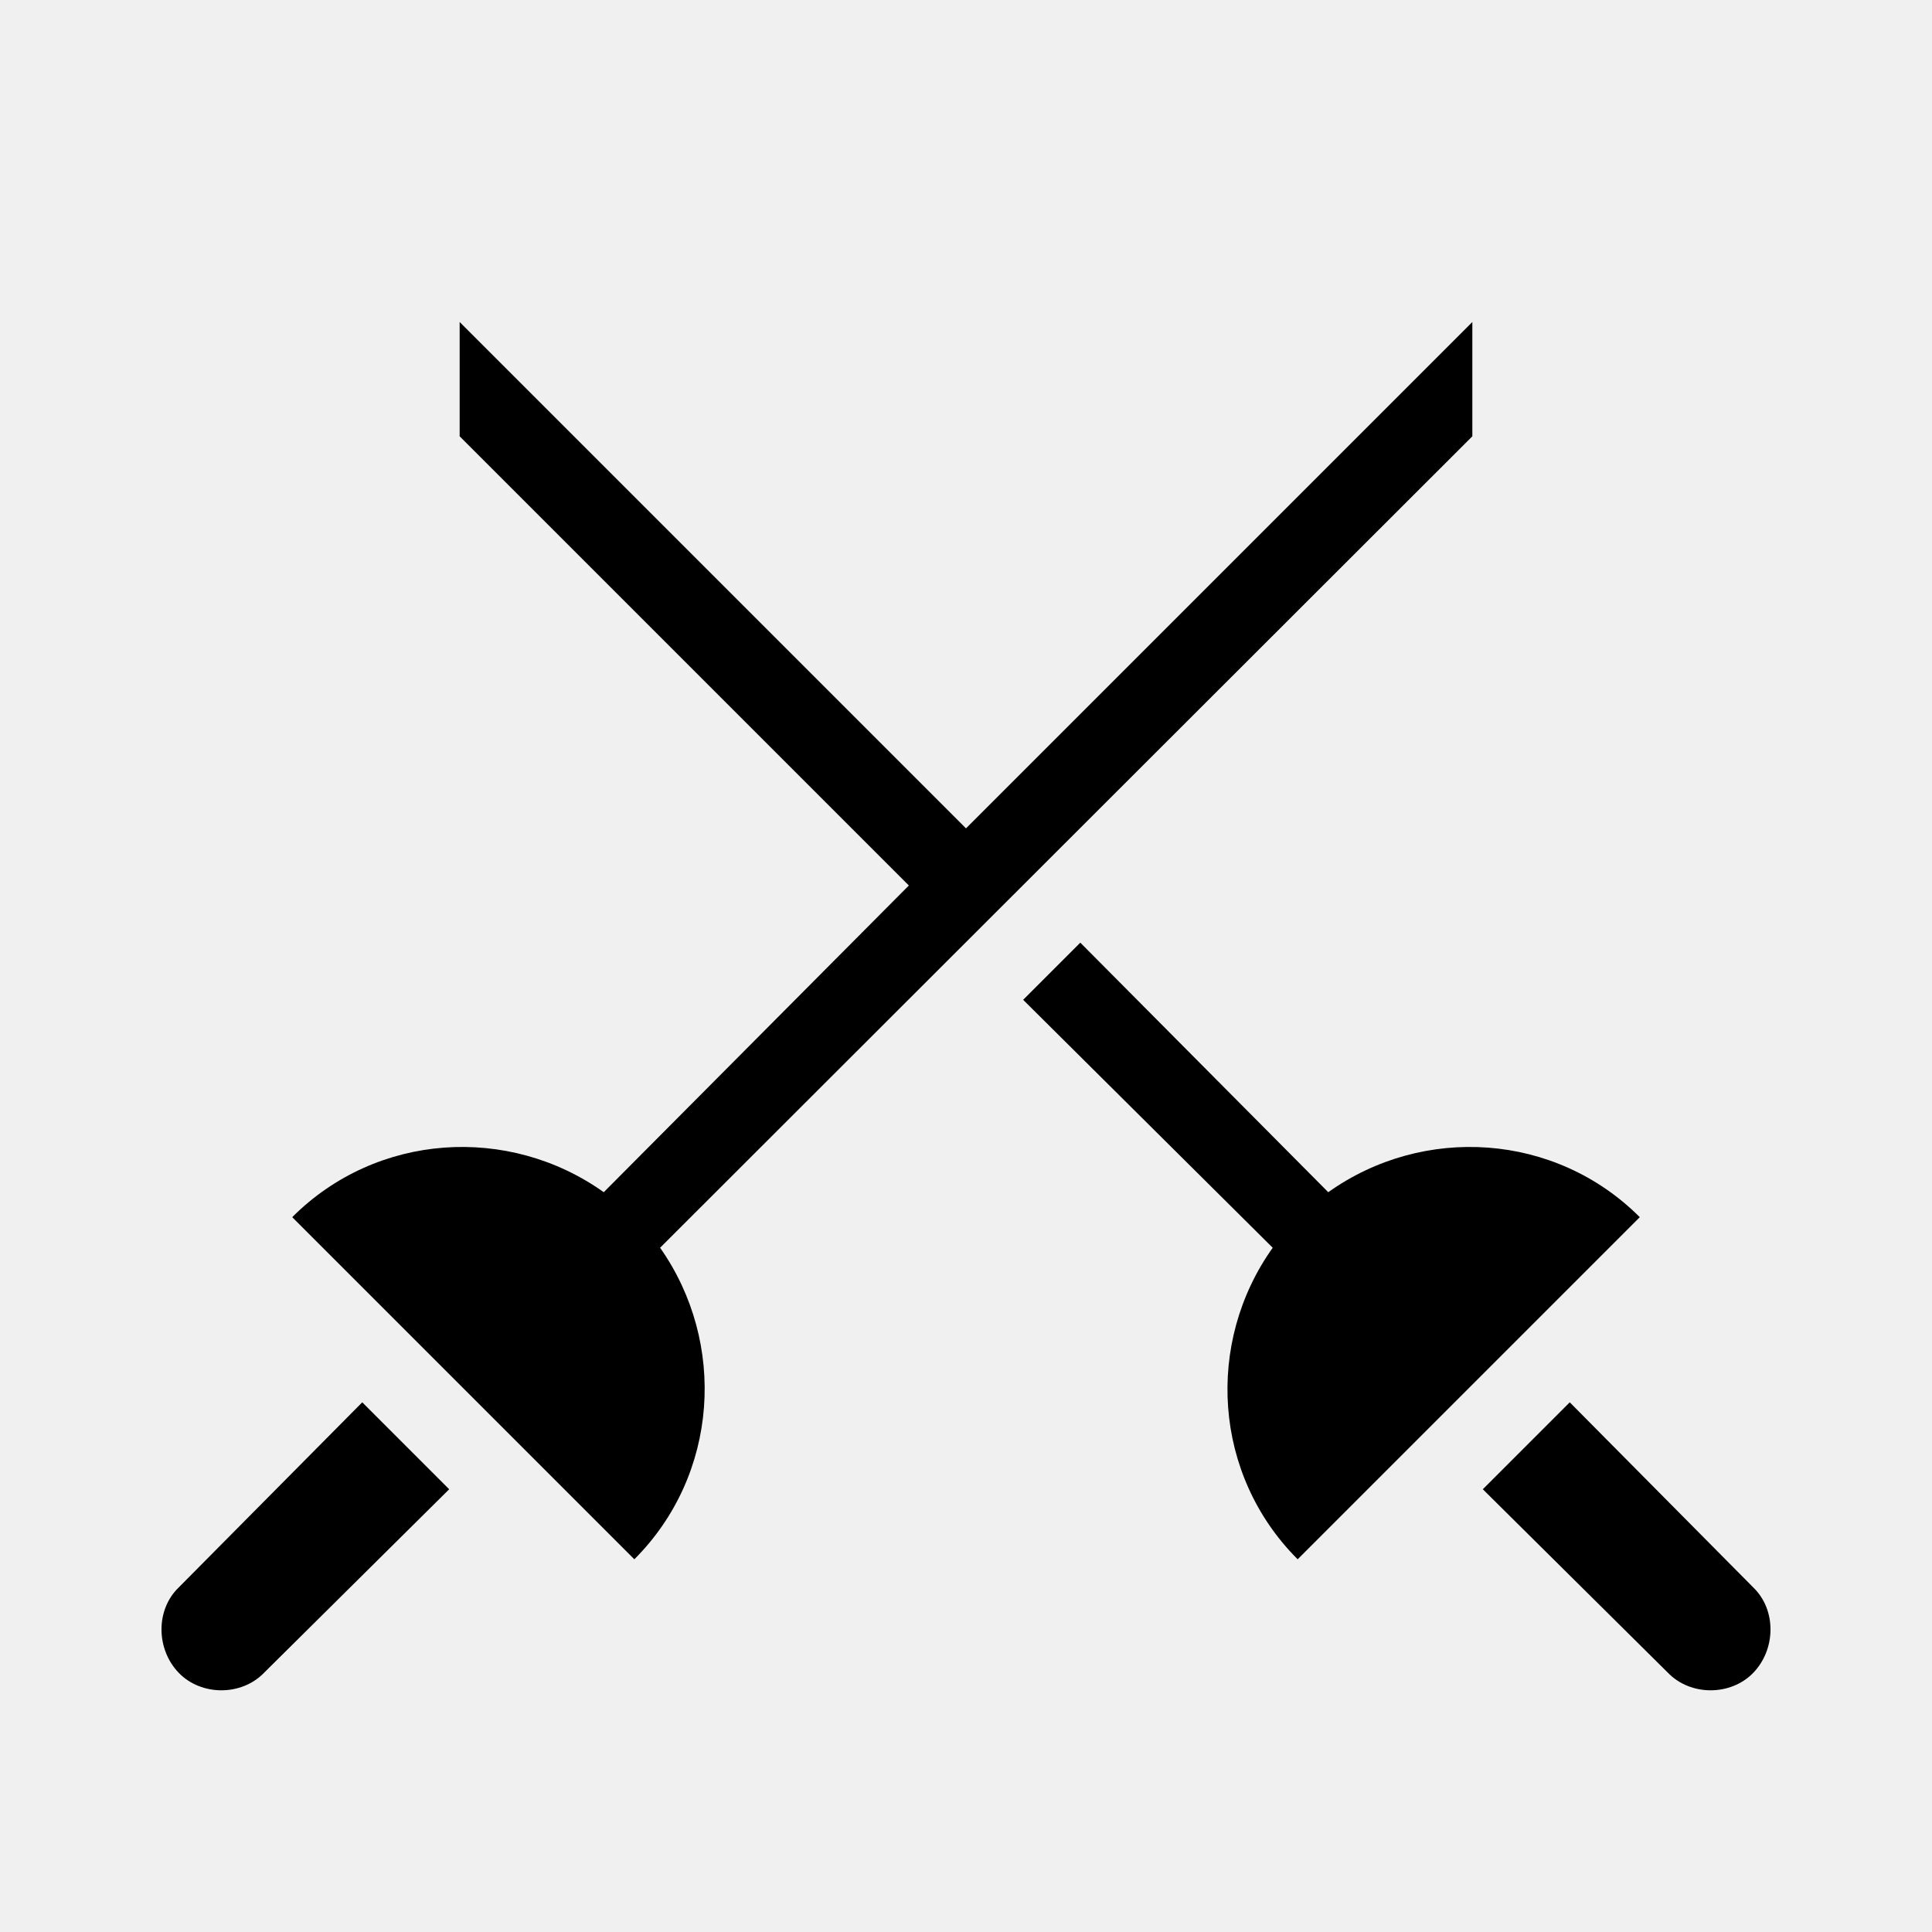
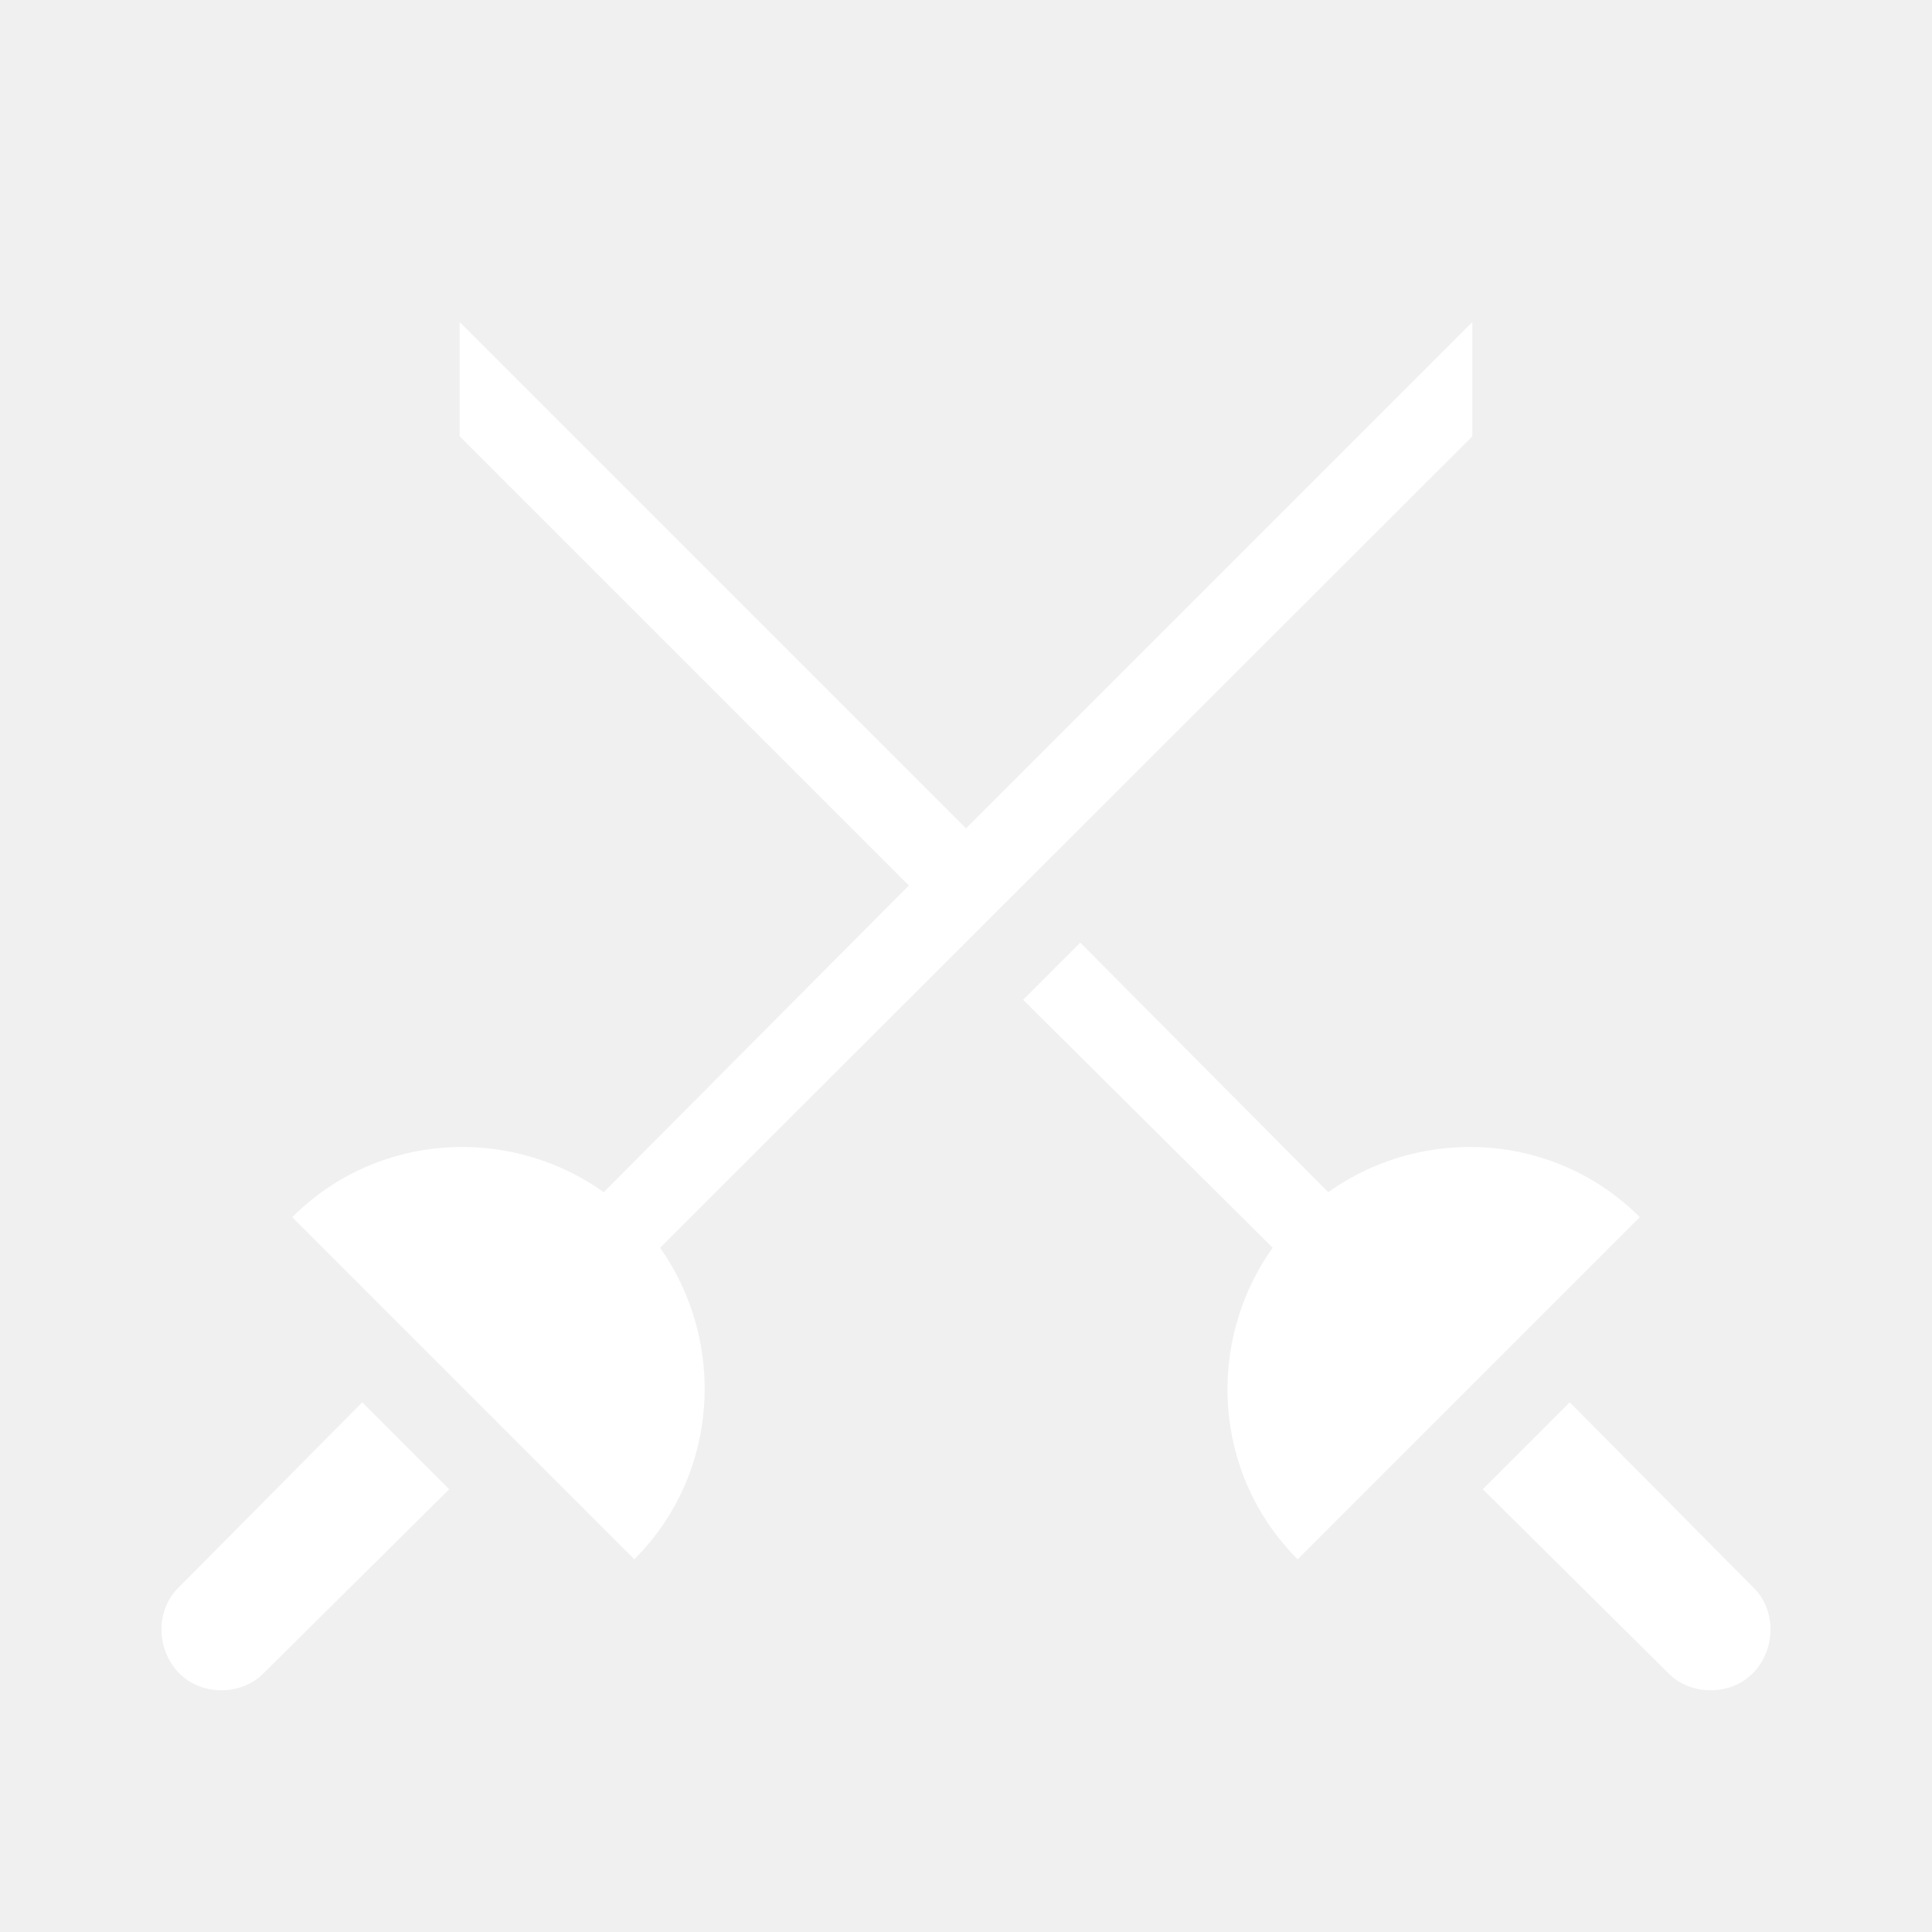
<svg xmlns="http://www.w3.org/2000/svg" id="mdi-fencing" viewBox="0 0 24 24">
-   <path d="M4.5 17.42L5.58 18.5L3.28 20.78C3 21.07 2.5 21.07 2.22 20.78S1.93 20 2.22 19.72L4.5 17.42M18.29 5.42L18.29 4L12 10.29L5.71 4L5.71 5.42L11.29 11L7.5 14.81C6.32 13.97 4.68 14.07 3.63 15.12L7.88 19.37C8.93 18.32 9.03 16.68 8.2 15.5L18.29 5.42M21.78 19.72L19.5 17.42L18.42 18.5L20.72 20.78C21 21.07 21.5 21.07 21.78 20.78S22.07 20 21.78 19.72M16.5 14.81L13.42 11.71L12.71 12.42L15.81 15.5C14.97 16.68 15.07 18.32 16.12 19.37L20.37 15.12C19.32 14.07 17.68 13.97 16.5 14.81Z" />
+   <path d="M4.5 17.42L5.58 18.5L3.28 20.78C3 21.07 2.5 21.07 2.22 20.78S1.93 20 2.22 19.72L4.5 17.42M18.29 5.42L18.29 4L12 10.29L5.71 4L5.71 5.42L11.29 11L7.5 14.81C6.32 13.97 4.68 14.07 3.63 15.12L7.88 19.37C8.93 18.32 9.03 16.68 8.2 15.5L18.29 5.42M21.78 19.72L19.5 17.42L18.42 18.5L20.72 20.78C21 21.07 21.5 21.07 21.78 20.78S22.07 20 21.78 19.72M16.5 14.81L13.42 11.71L12.71 12.42L15.81 15.5C14.97 16.68 15.07 18.32 16.12 19.37L20.37 15.12C19.32 14.07 17.68 13.97 16.5 14.81Z" fill="#fff" />
</svg>
